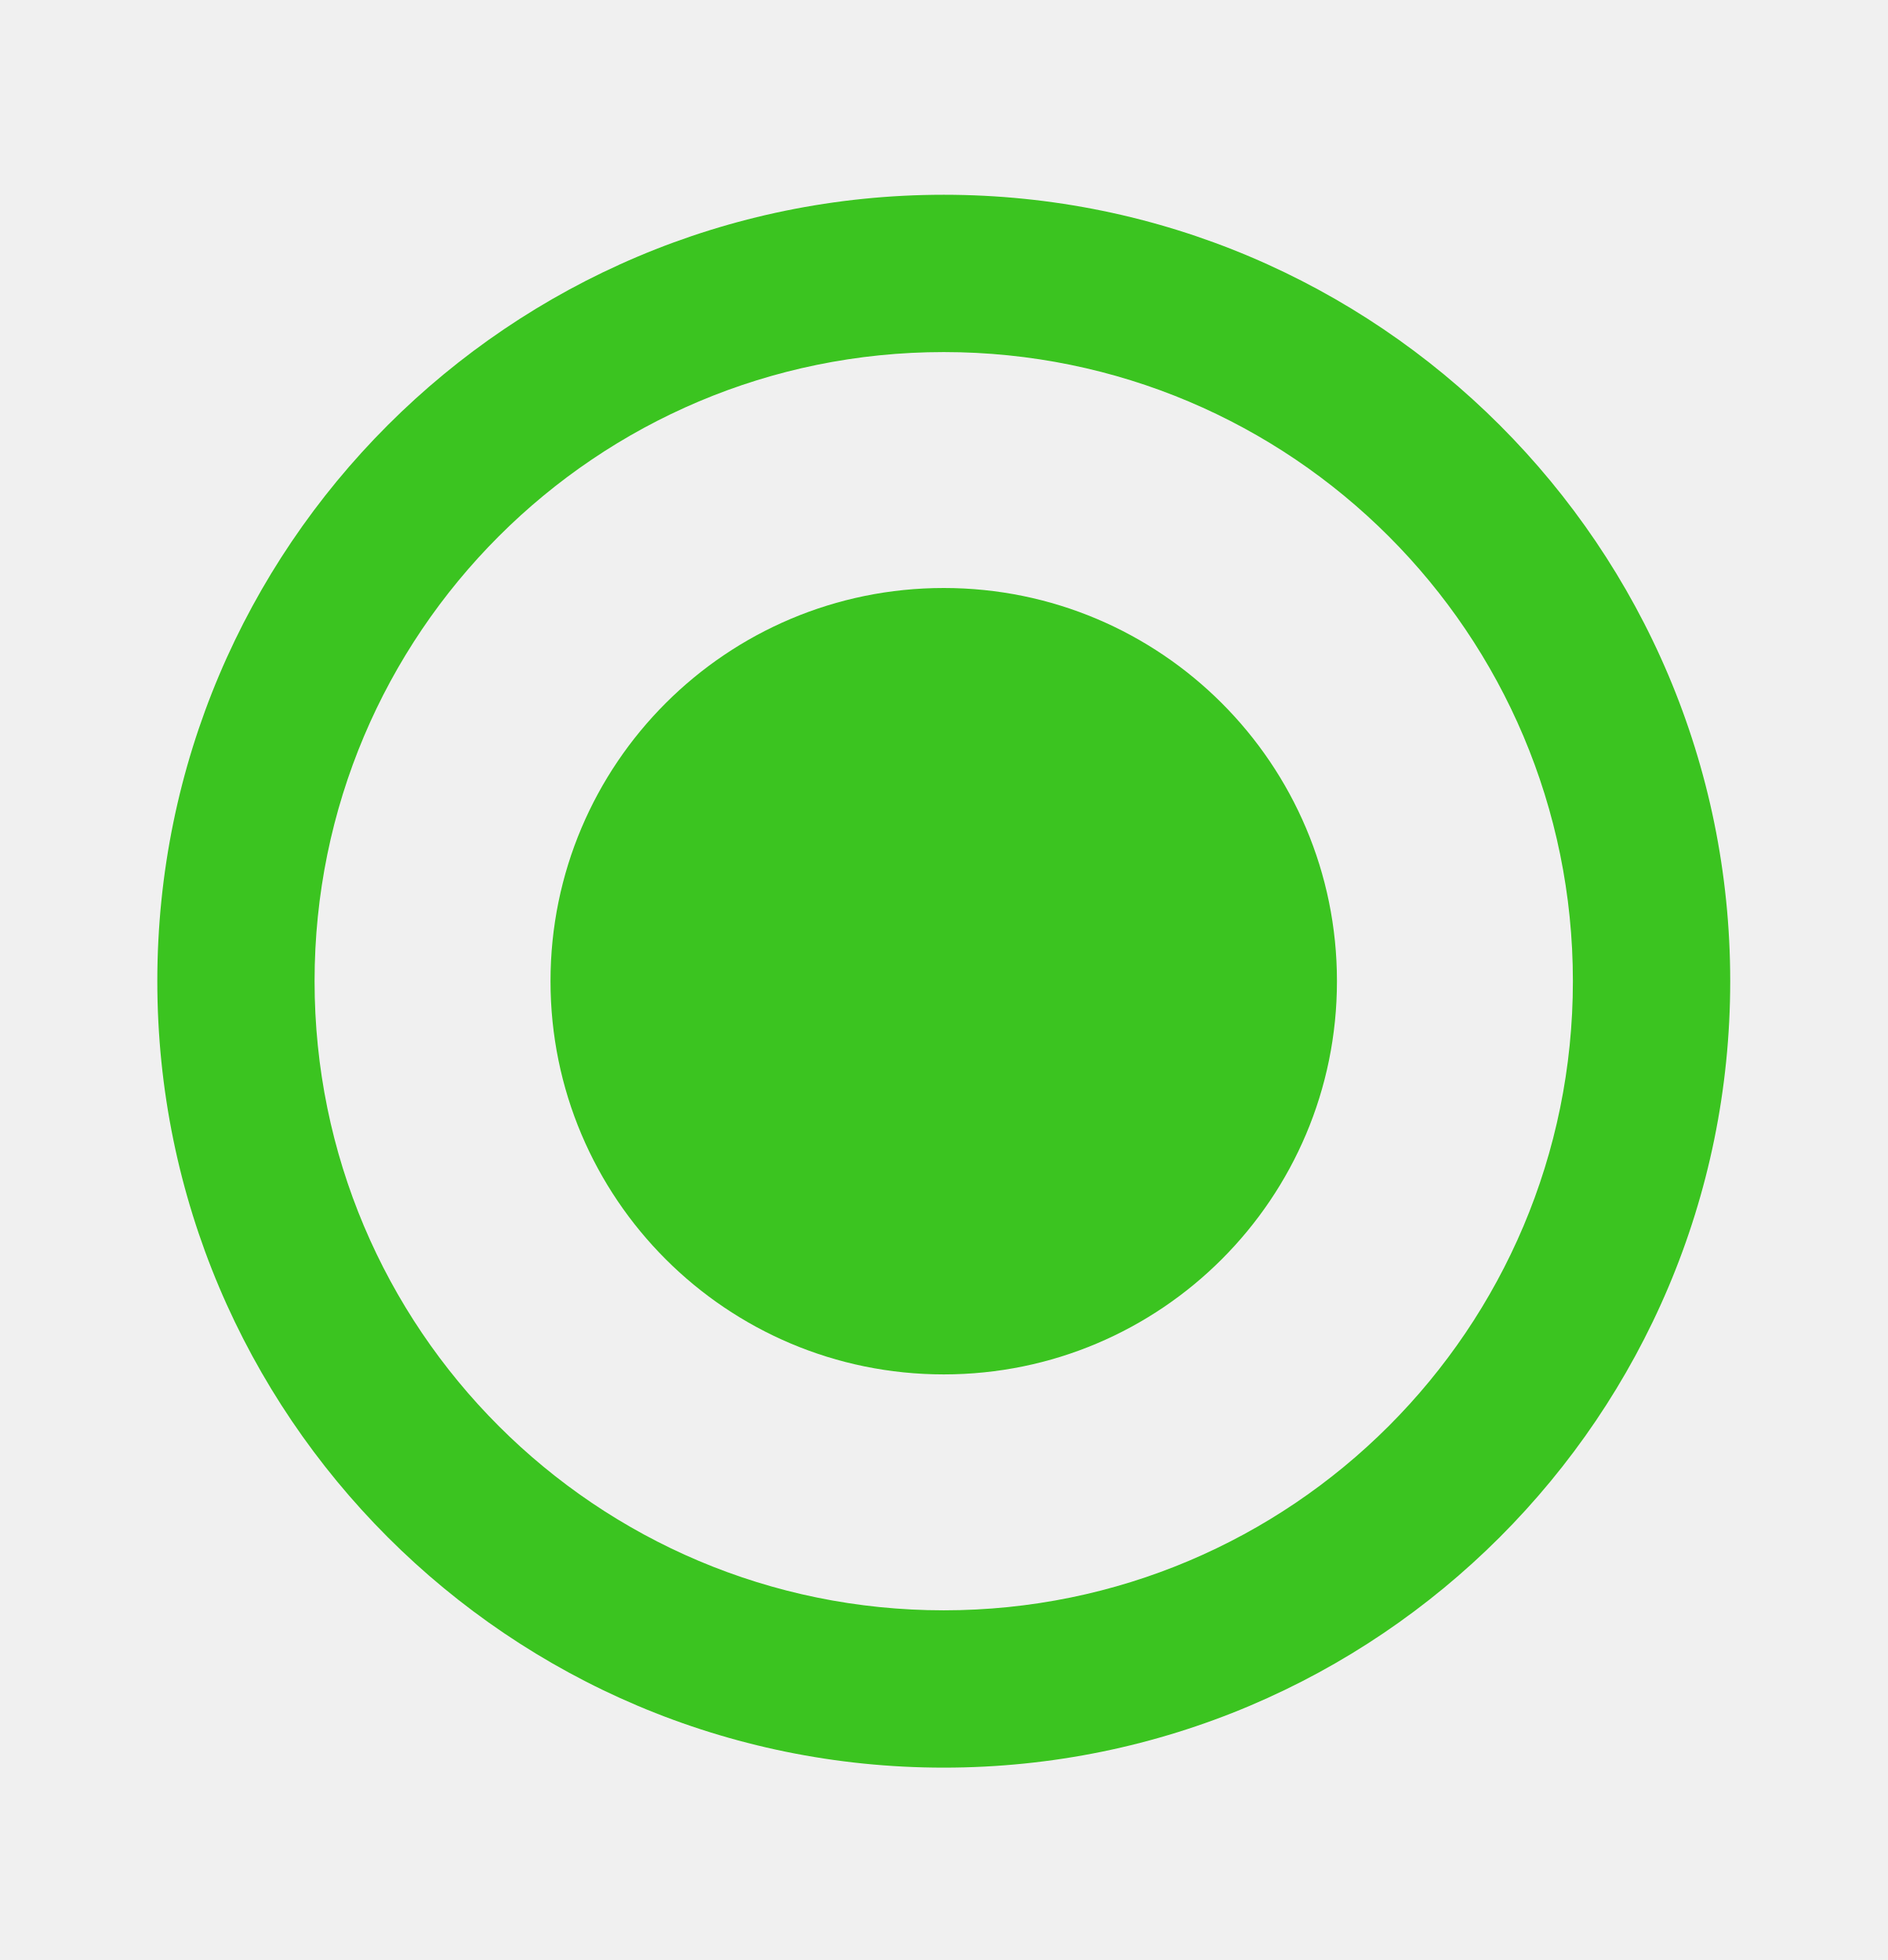
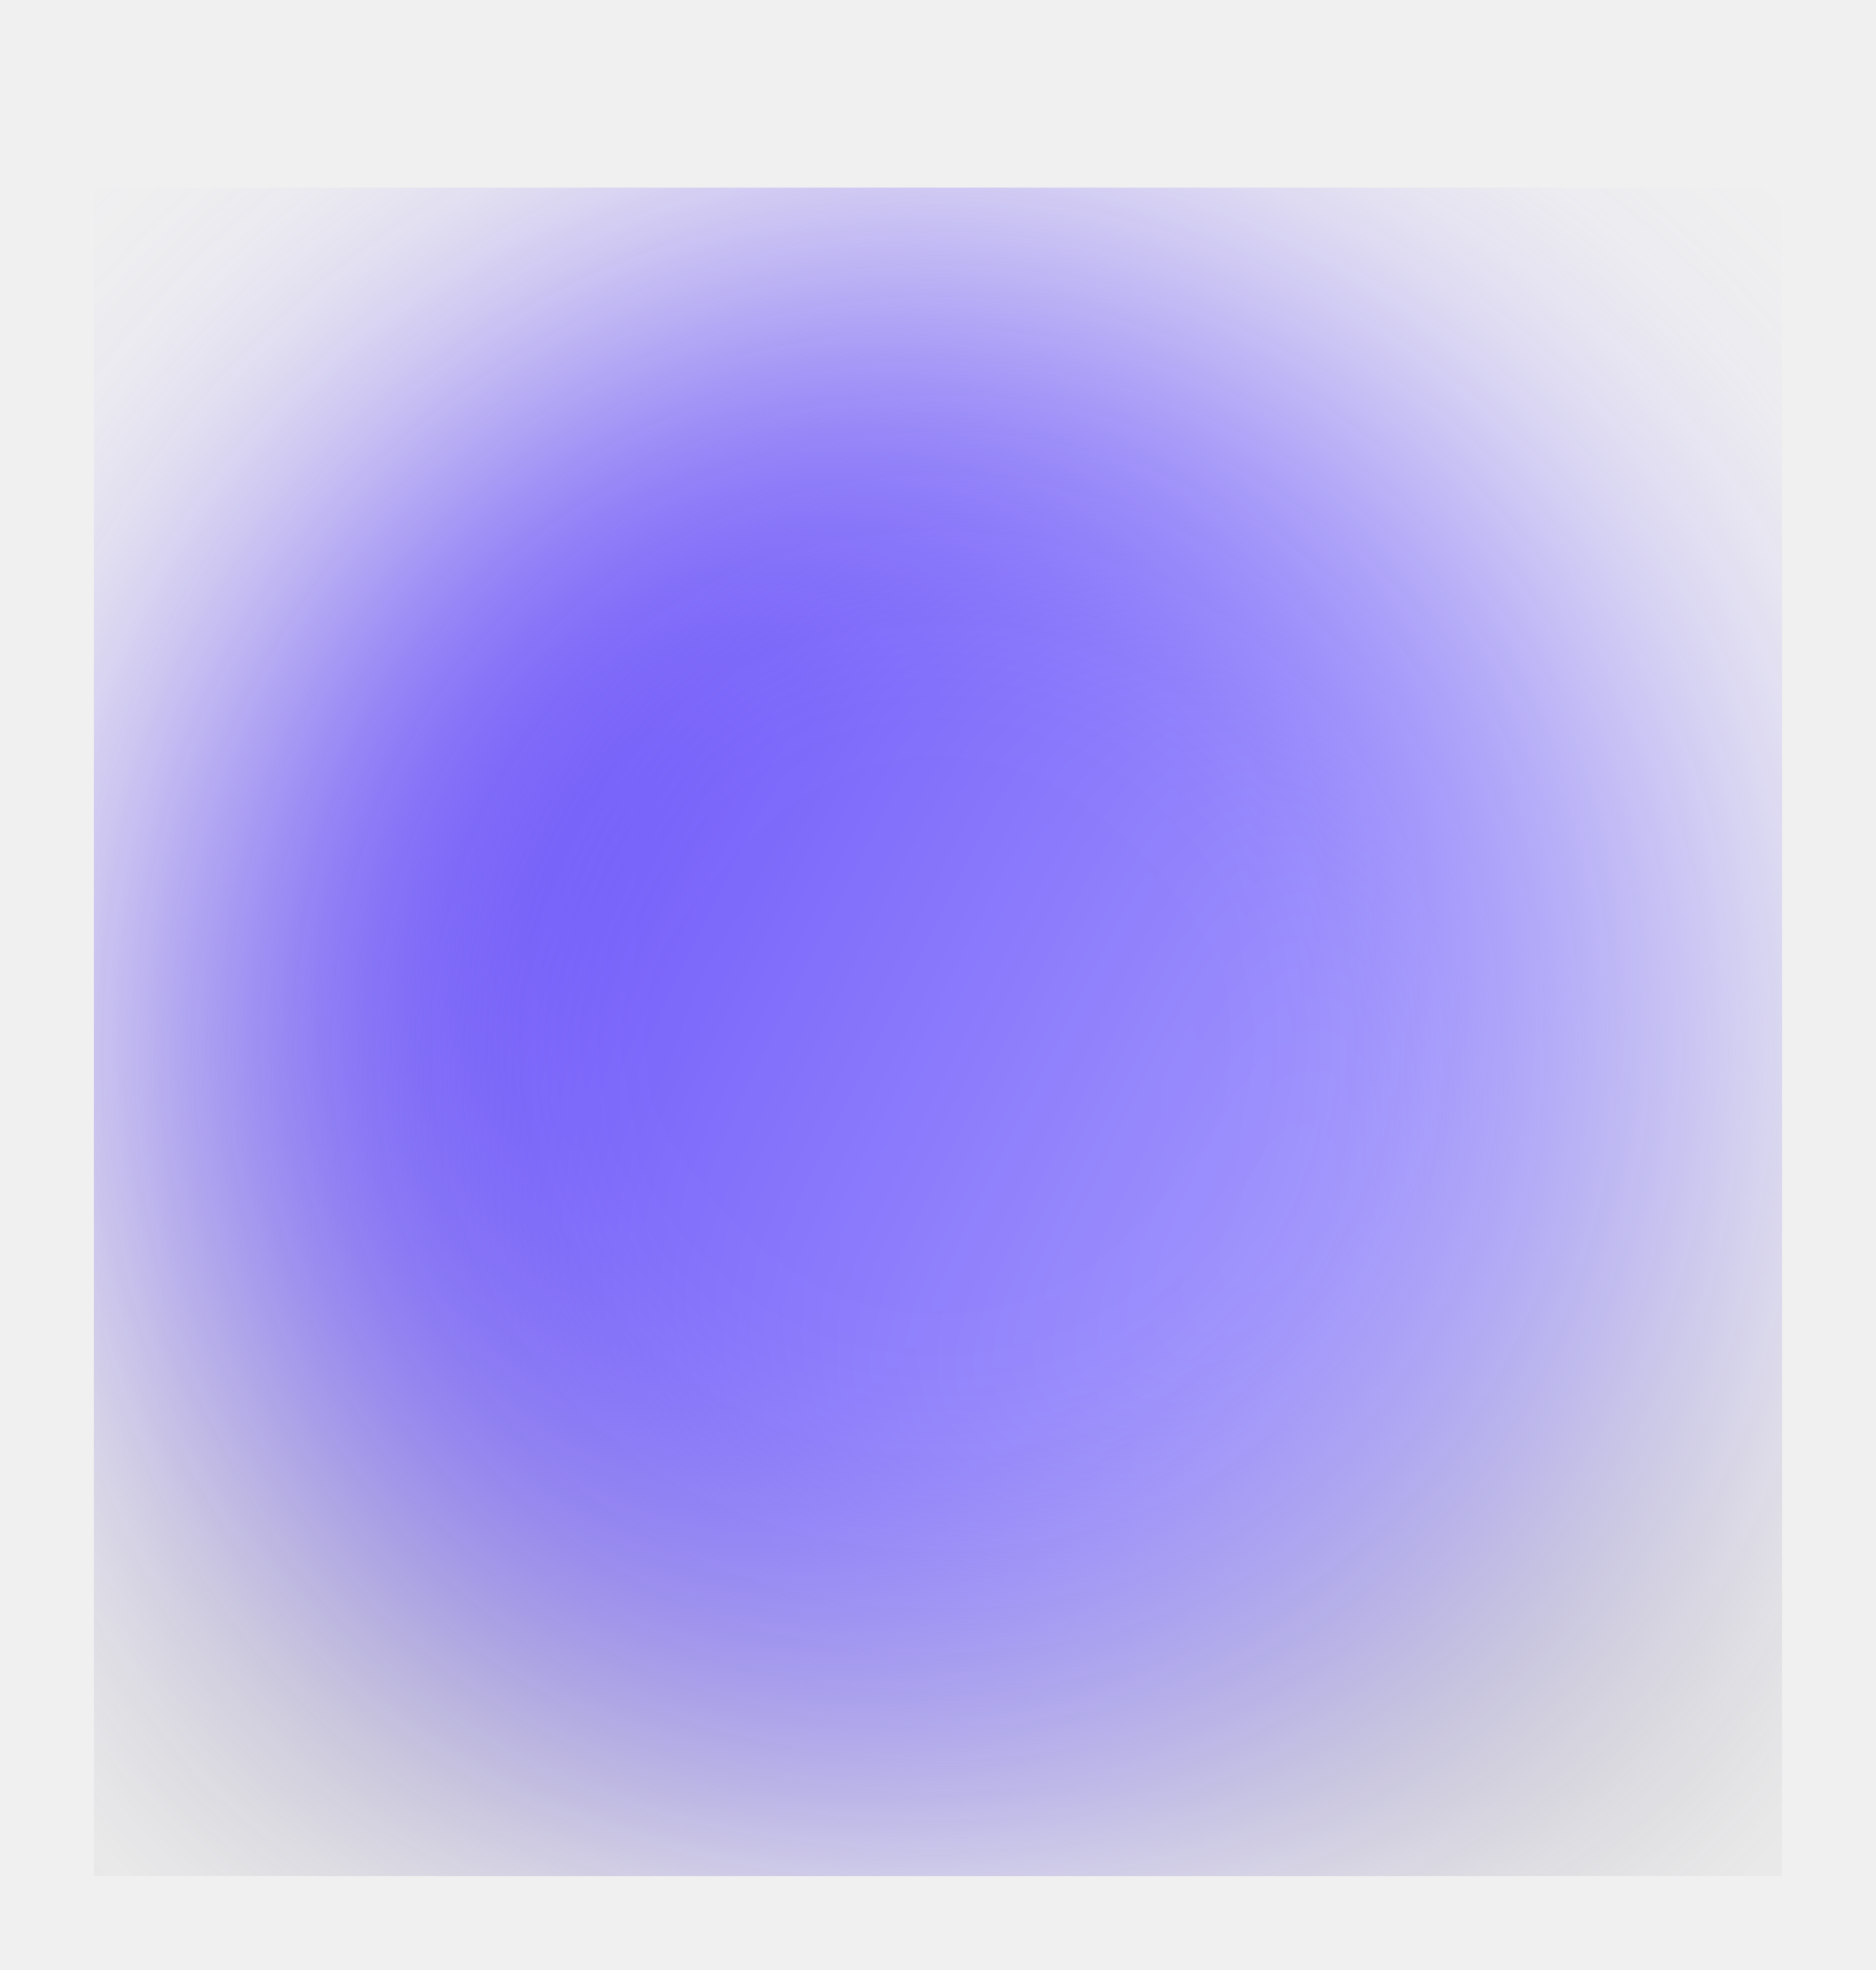
- <svg xmlns="http://www.w3.org/2000/svg" width="26" height="27" viewBox="0 0 26 27" fill="none">
-   <path d="M13 2.683C7.02 2.683 2.167 7.536 2.167 13.516C2.167 19.496 7.02 24.35 13 24.35C18.98 24.35 23.833 19.496 23.833 13.516C23.833 7.536 18.98 2.683 13 2.683ZM13 22.183C8.211 22.183 4.333 18.305 4.333 13.516C4.333 8.728 8.211 4.85 13 4.85C17.788 4.85 21.666 8.728 21.666 13.516C21.666 18.305 17.788 22.183 13 22.183Z" fill="#3BC420" />
-   <path d="M13 18.933C15.991 18.933 18.416 16.508 18.416 13.516C18.416 10.525 15.991 8.1 13 8.1C10.008 8.1 7.583 10.525 7.583 13.516C7.583 16.508 10.008 18.933 13 18.933Z" fill="#3BC420" />
+ <svg xmlns="http://www.w3.org/2000/svg" width="20" height="21" viewBox="0 0 20 21" fill="none">
+   <g clip-path="url(#clip0_2183_12244)" filter="url(#filter0_f_2183_12244)">
+     <g filter="url(#filter1_d_2183_12244)">
+       <path d="M10 19.062C5.547 19.062 1.938 15.453 1.938 11C1.938 6.547 5.547 2.938 10 2.938C14.453 2.938 18.062 6.547 18.062 11C18.062 15.453 14.453 19.062 10 19.062Z" fill="url(#paint0_linear_2183_12244)" />
+     </g>
+   </g>
+   <defs>
+     <filter id="filter0_f_2183_12244" x="-3" y="-2" width="26" height="26" filterUnits="userSpaceOnUse" color-interpolation-filters="sRGB">
+       <feFlood flood-opacity="0" result="BackgroundImageFix" />
+       <feBlend mode="normal" in="SourceGraphic" in2="BackgroundImageFix" result="shape" />
+       <feGaussianBlur stdDeviation="2" result="effect1_foregroundBlur_2183_12244" />
+     </filter>
+     <filter id="filter1_d_2183_12244" x="-2.062" y="2.938" width="24.125" height="24.125" filterUnits="userSpaceOnUse" color-interpolation-filters="sRGB">
+       <feFlood flood-opacity="0" result="BackgroundImageFix" />
+       <feColorMatrix in="SourceAlpha" type="matrix" values="0 0 0 0 0 0 0 0 0 0 0 0 0 0 0 0 0 0 127 0" result="hardAlpha" />
+       <feOffset dy="4" />
+       <feGaussianBlur stdDeviation="2" />
+       <feComposite in2="hardAlpha" operator="out" />
+       <feColorMatrix type="matrix" values="0 0 0 0 0 0 0 0 0 0 0 0 0 0 0 0 0 0 0.25 0" />
+       <feBlend mode="normal" in2="BackgroundImageFix" result="effect1_dropShadow_2183_12244" />
+       <feBlend mode="normal" in="SourceGraphic" in2="effect1_dropShadow_2183_12244" result="shape" />
+     </filter>
+     <linearGradient id="paint0_linear_2183_12244" x1="16.847" y1="16.471" x2="1.276" y2="8.745" gradientUnits="userSpaceOnUse">
+       <stop stop-color="#B4ADFF" />
+       <stop offset="1" stop-color="#5F44F8" />
+     </linearGradient>
+     <clipPath id="clip0_2183_12244">
+       <rect width="18" height="18" fill="white" transform="translate(1 2)" />
+     </clipPath>
+   </defs>
</svg>
